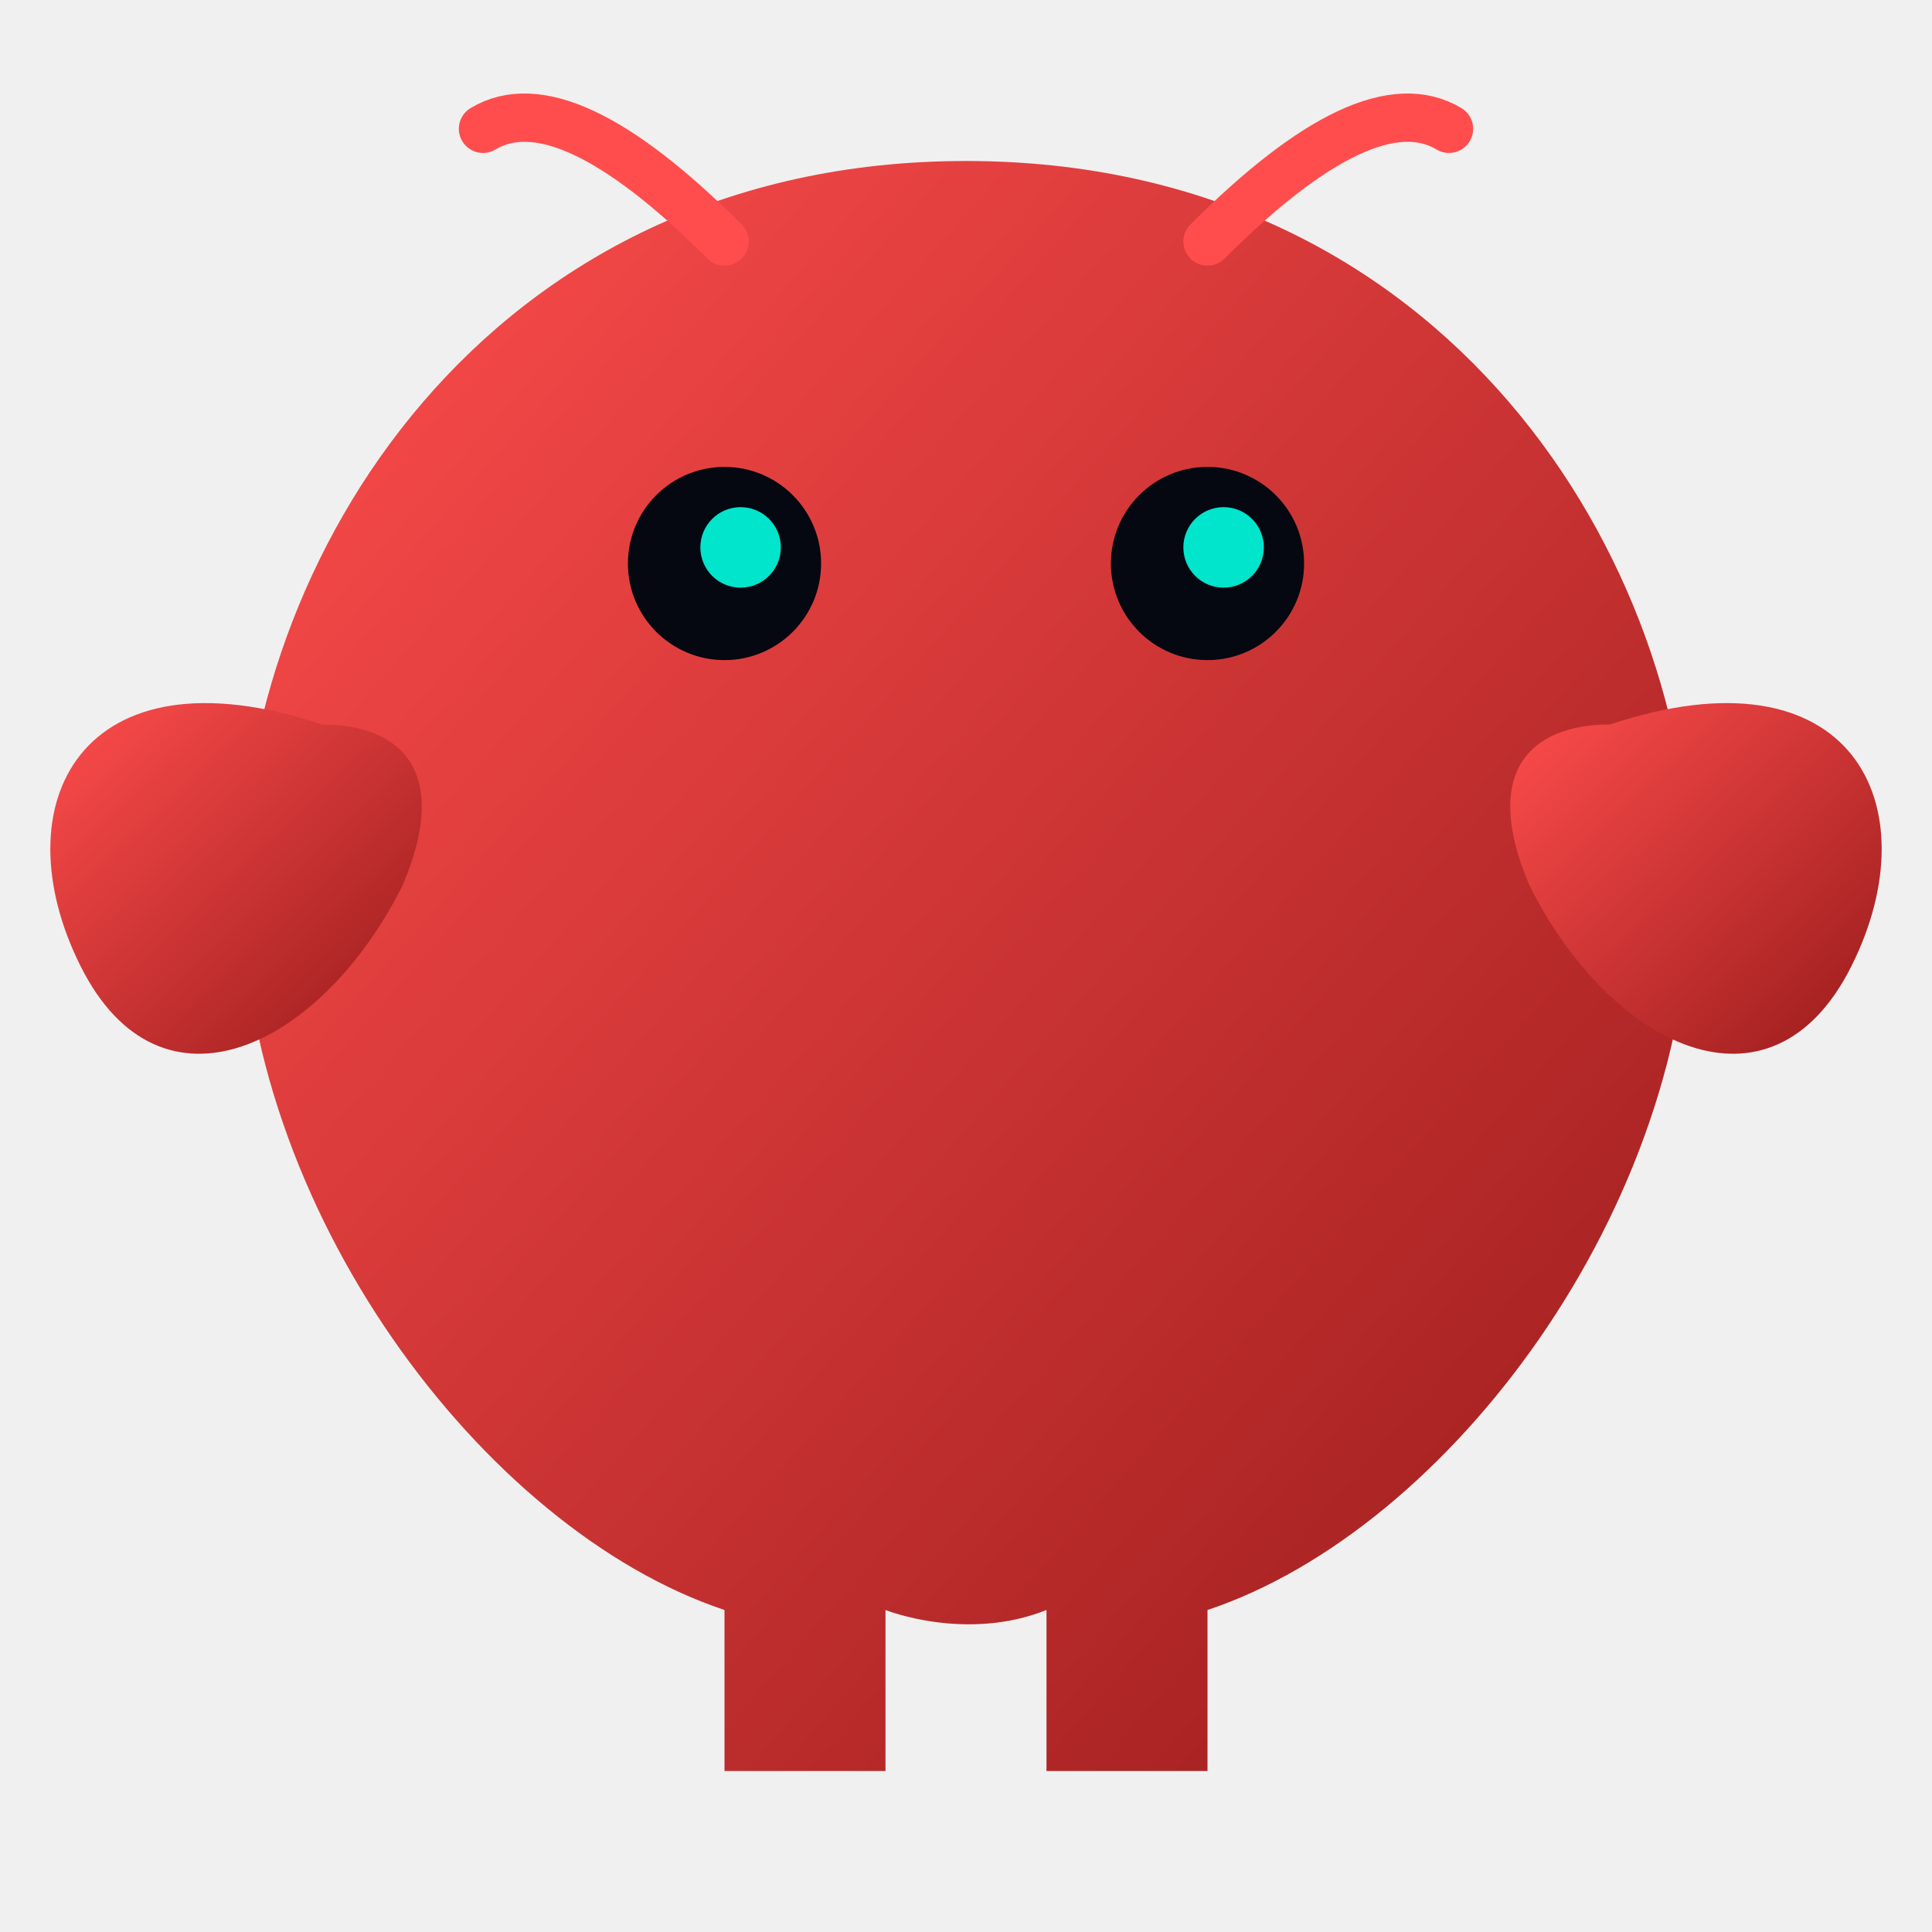
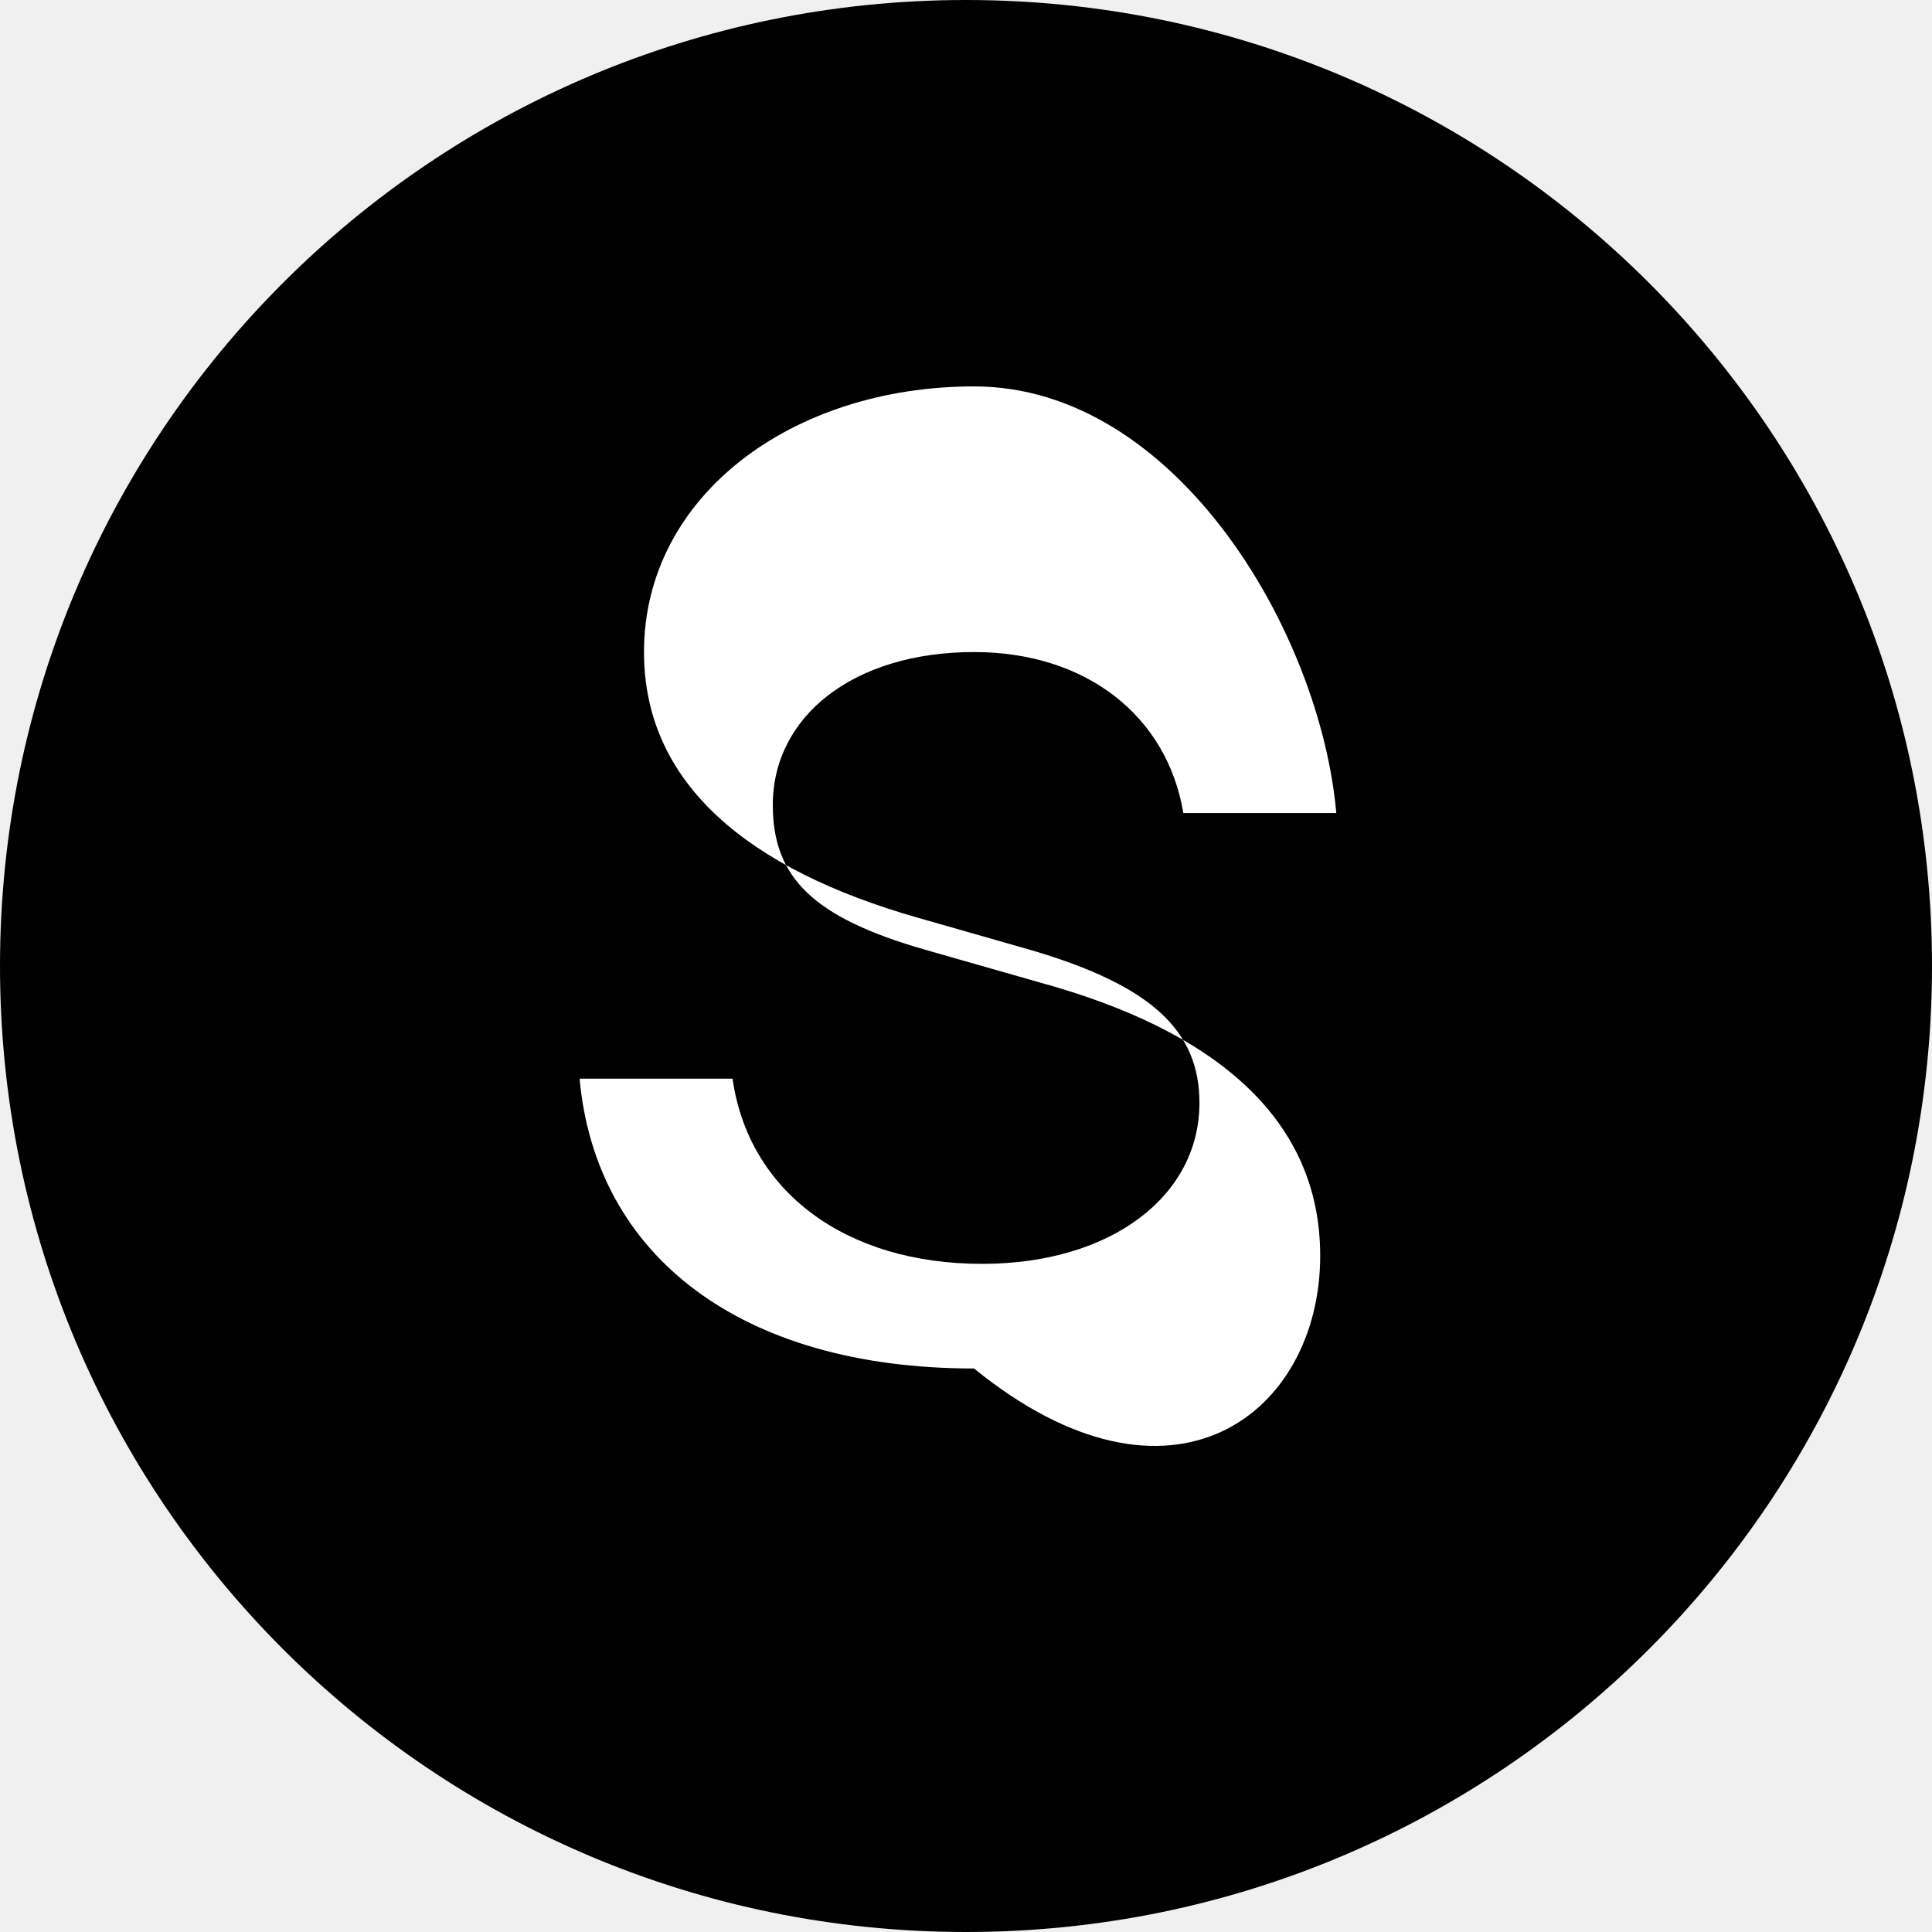
<svg xmlns="http://www.w3.org/2000/svg" viewBox="0 0 120 120" fill="none">
-   <defs>
-     <linearGradient id="lobster-gradient" x1="0%" y1="0%" x2="100%" y2="100%">
-       <stop offset="0%" stop-color="#ff4d4d" />
-       <stop offset="100%" stop-color="#991b1b" />
-     </linearGradient>
-   </defs>
-   <path d="M60 10 C30 10 15 35 15 55 C15 75 30 95 45 100 L45 110 L55 110 L55 100 C55 100 60 102 65 100 L65 110 L75 110 L75 100 C90 95 105 75 105 55 C105 35 90 10 60 10Z" fill="url(#lobster-gradient)" />
-   <path d="M20 45 C5 40 0 50 5 60 C10 70 20 65 25 55 C28 48 25 45 20 45Z" fill="url(#lobster-gradient)" />
-   <path d="M100 45 C115 40 120 50 115 60 C110 70 100 65 95 55 C92 48 95 45 100 45Z" fill="url(#lobster-gradient)" />
-   <path d="M45 15 Q35 5 30 8" stroke="#ff4d4d" stroke-width="3" stroke-linecap="round" />
-   <path d="M75 15 Q85 5 90 8" stroke="#ff4d4d" stroke-width="3" stroke-linecap="round" />
-   <circle cx="45" cy="35" r="6" fill="#050810" />
-   <circle cx="75" cy="35" r="6" fill="#050810" />
-   <circle cx="46" cy="34" r="2.5" fill="#00e5cc" />
-   <circle cx="76" cy="34" r="2.5" fill="#00e5cc" />
+   <circle cx="60" cy="60" r="60" fill="#000000" />
+   <path d="M60.5 24C49.2 24 40 30.8 40 40.5c0 8.2 6.5 13.5 17 16.5l7 2c7.5 2.2 10.5 5 10.5 9.5 0 5.8-5.5 10-13.5 10-8.5 0-14.5-4.5-15.5-11.5H36c1 11 10 18 24.5 18C72.8 95 82 87.8 82 78c0-8.5-6.5-14-17.5-17l-7-2C50.5 57 48 54.5 48 50c0-5.5 5-9.5 12.5-9.5 7 0 12 4 13 10h9.5C82 39.2 73 24 60.5 24z" fill="#ffffff" />
</svg>
